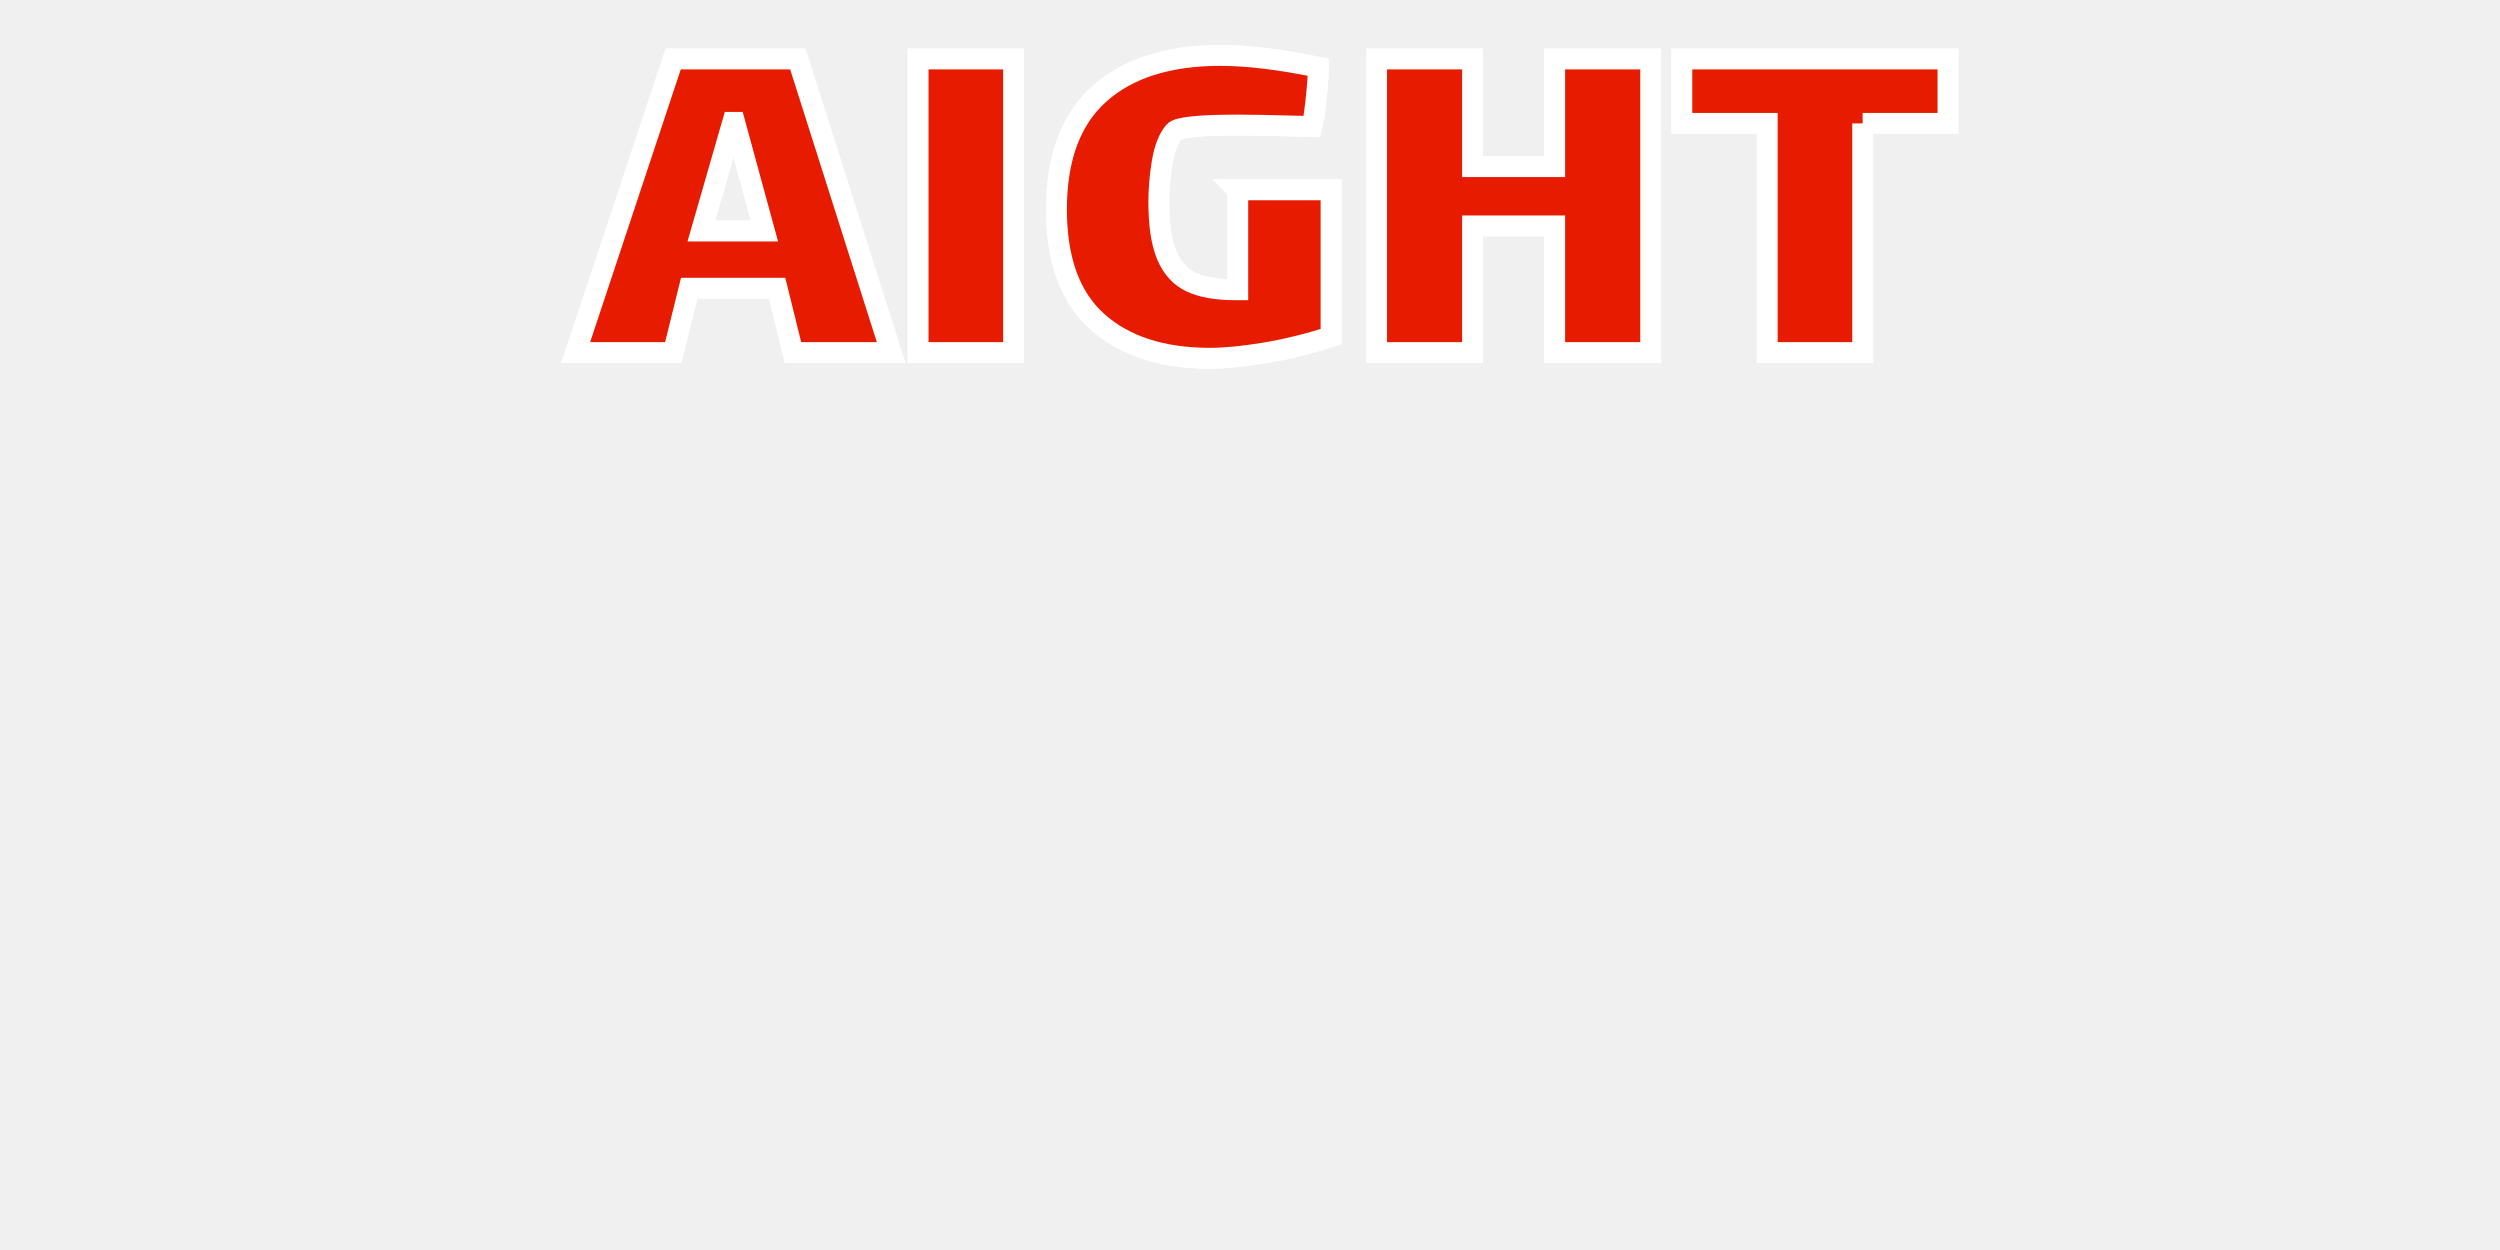
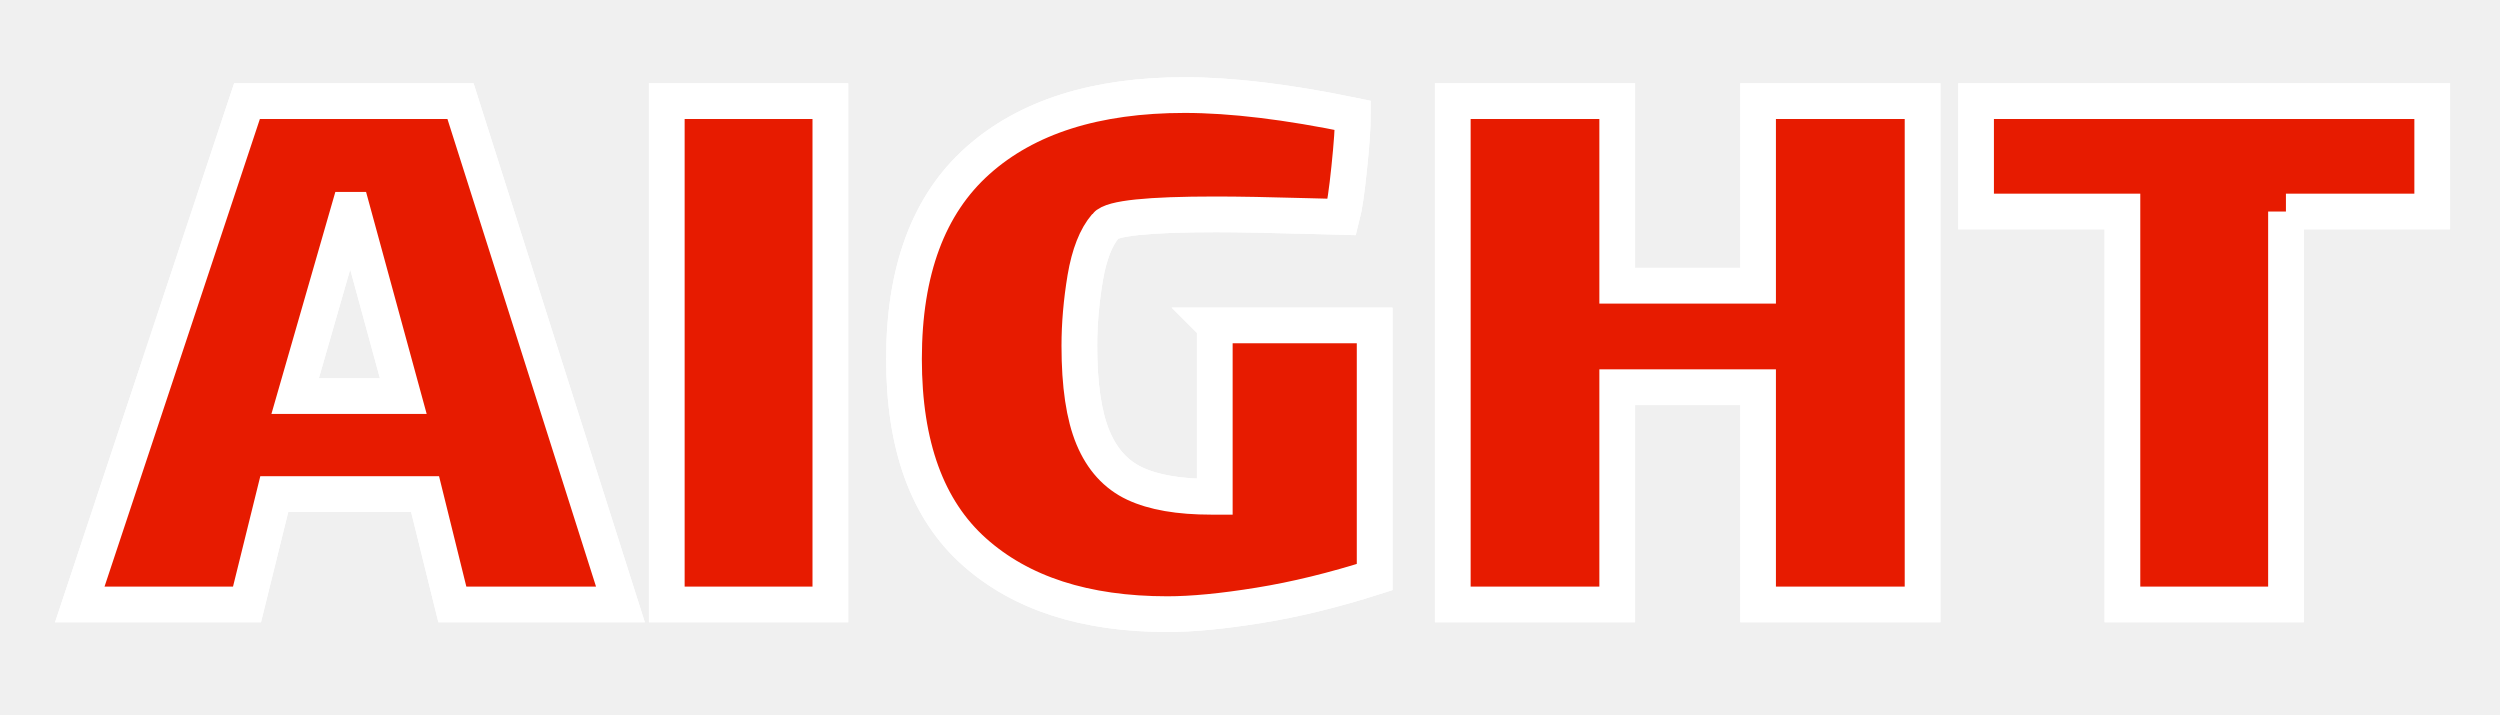
- <svg xmlns="http://www.w3.org/2000/svg" width="60" height="30">
+ <svg xmlns="http://www.w3.org/2000/svg" width="35" height="10">
  <g class="layer">
    <g id="svg_24">
      <g filter="url(#editing-vintage)" id="svg_32">
        <g id="svg_91" transform="translate(40.29 122.625)">
-           <path d="m-21.257,-114.163l-0.382,-1.545l-2.111,0l-0.382,1.545l-2.341,0l2.341,-7.046l2.989,0l2.239,7.046l-2.353,0l0,0l0,0l0,0zm-1.399,-5.525l-0.051,0l-0.751,2.608l1.514,0l-0.712,-2.608l0,0zm4.401,5.525l0,-7.046l2.29,0l0,7.046l-2.29,0zm7.671,-3.906l2.239,0l0,3.523l0,0q-0.852,0.272 -1.615,0.395l0,0l0,0q-0.763,0.124 -1.285,0.124l0,0l0,0q-1.73,0 -2.709,-0.877l0,0l0,0q-0.98,-0.877 -0.98,-2.695l0,0l0,0q0,-1.854 1.031,-2.775l0,0l0,0q1.03,-0.92 2.9,-0.92l0,0l0,0q0.98,0 2.353,0.284l0,0l0,0q0,0.247 -0.051,0.736l0,0l0,0q-0.05,0.488 -0.101,0.686l0,0l-0.458,-0.012l0,0q-0.84,-0.024 -1.311,-0.024l0,0l0,0q-1.412,0 -1.539,0.16l0,0l0,0q-0.203,0.235 -0.287,0.729l0,0l0,0q-0.082,0.494 -0.082,0.951l0,0l0,0q0,0.829 0.191,1.286l0,0l0,0q0.191,0.458 0.585,0.643l0,0l0,0q0.394,0.185 1.069,0.185l0,0l0.051,0l0,-2.398l0,0l0,0zm3.333,3.906l0,-7.046l2.302,0l0,2.584l1.972,0l0,-2.584l2.303,0l0,7.046l-2.303,0l0,-3.041l-1.972,0l0,3.041l-2.302,0zm11.665,-5.501l0,5.501l-2.29,0l0,-5.501l-2.049,0l0,-1.545l6.386,0l0,1.545l-2.048,0l0,0z" fill="#f00" id="svg_92" stroke="#ffffff" stroke-width="0.5" />
+           <path d="m-33.957,-114.163l-0.382,-1.545l-2.111,0l-0.382,1.545l-2.341,0l2.341,-7.046l2.989,0l2.239,7.046l-2.353,0l0,0l0,0l0,0zm-1.399,-5.525l-0.051,0l-0.751,2.608l1.514,0l-0.712,-2.608l0,0zm4.401,5.525l0,-7.046l2.29,0l0,7.046l-2.29,0zm7.671,-3.906l2.239,0l0,3.523l0,0q-0.852,0.272 -1.615,0.395l0,0l0,0q-0.763,0.124 -1.285,0.124l0,0l0,0q-1.73,0 -2.709,-0.877l0,0l0,0q-0.98,-0.877 -0.98,-2.695l0,0l0,0q0,-1.854 1.031,-2.775l0,0l0,0q1.03,-0.92 2.9,-0.92l0,0l0,0q0.98,0 2.353,0.284l0,0l0,0q0,0.247 -0.051,0.736l0,0l0,0q-0.05,0.488 -0.101,0.686l0,0l-0.458,-0.012l0,0q-0.84,-0.024 -1.311,-0.024l0,0l0,0q-1.412,0 -1.539,0.16l0,0l0,0q-0.203,0.235 -0.287,0.729l0,0l0,0q-0.082,0.494 -0.082,0.951l0,0l0,0q0,0.829 0.191,1.286l0,0l0,0q0.191,0.458 0.585,0.643l0,0l0,0q0.394,0.185 1.069,0.185l0,0l0.051,0l0,-2.398l0,0l0,0zm3.333,3.906l0,-7.046l2.302,0l0,2.584l1.972,0l0,-2.584l2.303,0l0,7.046l-2.303,0l0,-3.041l-1.972,0l0,3.041l-2.302,0zm11.665,-5.501l0,5.501l-2.29,0l0,-5.501l-2.049,0l0,-1.545l6.386,0l0,1.545l-2.048,0l0,0z" fill="#f00" id="svg_92" stroke="#ffffff" stroke-width="0.5" />
        </g>
      </g>
      <g id="svg_93">
        <g id="svg_94" transform="translate(40.29 122.625)">
-           <path d="m-21.257,-114.163l-0.382,-1.545l-2.111,0l-0.382,1.545l-2.341,0l2.341,-7.046l2.989,0l2.239,7.046l-2.353,0l0,0l0,0l0,0zm-1.399,-5.525l-0.051,0l-0.751,2.608l1.514,0l-0.712,-2.608l0,0zm4.401,5.525l0,-7.046l2.29,0l0,7.046l-2.29,0zm7.671,-3.906l2.239,0l0,3.523l0,0q-0.852,0.272 -1.615,0.395l0,0l0,0q-0.763,0.124 -1.285,0.124l0,0l0,0q-1.73,0 -2.709,-0.877l0,0l0,0q-0.98,-0.877 -0.98,-2.695l0,0l0,0q0,-1.854 1.031,-2.775l0,0l0,0q1.03,-0.92 2.9,-0.92l0,0l0,0q0.98,0 2.353,0.284l0,0l0,0q0,0.247 -0.051,0.736l0,0l0,0q-0.05,0.488 -0.101,0.686l0,0l-0.458,-0.012l0,0q-0.84,-0.024 -1.311,-0.024l0,0l0,0q-1.412,0 -1.539,0.16l0,0l0,0q-0.203,0.235 -0.287,0.729l0,0l0,0q-0.082,0.494 -0.082,0.951l0,0l0,0q0,0.829 0.191,1.286l0,0l0,0q0.191,0.458 0.585,0.643l0,0l0,0q0.394,0.185 1.069,0.185l0,0l0.051,0l0,-2.398l0,0l0,0zm3.333,3.906l0,-7.046l2.302,0l0,2.584l1.972,0l0,-2.584l2.303,0l0,7.046l-2.303,0l0,-3.041l-1.972,0l0,3.041l-2.302,0zm11.665,-5.501l0,5.501l-2.29,0l0,-5.501l-2.049,0l0,-1.545l6.386,0l0,1.545l-2.048,0l0,0z" fill="#e71b00" id="svg_95" stroke="#ffffff" stroke-width="0.5" />
+           <path d="m-33.957,-114.163l-0.382,-1.545l-2.111,0l-0.382,1.545l-2.341,0l2.341,-7.046l2.989,0l2.239,7.046l-2.353,0l0,0l0,0l0,0zm-1.399,-5.525l-0.051,0l-0.751,2.608l1.514,0l-0.712,-2.608l0,0zm4.401,5.525l0,-7.046l2.29,0l0,7.046l-2.29,0zm7.671,-3.906l2.239,0l0,3.523l0,0q-0.852,0.272 -1.615,0.395l0,0l0,0q-0.763,0.124 -1.285,0.124l0,0l0,0q-1.73,0 -2.709,-0.877l0,0l0,0q-0.98,-0.877 -0.98,-2.695l0,0l0,0q0,-1.854 1.031,-2.775l0,0l0,0q1.03,-0.92 2.9,-0.92l0,0l0,0q0.98,0 2.353,0.284l0,0l0,0q0,0.247 -0.051,0.736l0,0l0,0q-0.05,0.488 -0.101,0.686l0,0l-0.458,-0.012l0,0q-0.84,-0.024 -1.311,-0.024l0,0l0,0q-1.412,0 -1.539,0.16l0,0l0,0q-0.203,0.235 -0.287,0.729l0,0l0,0q-0.082,0.494 -0.082,0.951l0,0l0,0q0,0.829 0.191,1.286l0,0l0,0q0.191,0.458 0.585,0.643l0,0l0,0q0.394,0.185 1.069,0.185l0,0l0.051,0l0,-2.398l0,0l0,0zm3.333,3.906l0,-7.046l2.302,0l0,2.584l1.972,0l0,-2.584l2.303,0l0,7.046l-2.303,0l0,-3.041l-1.972,0l0,3.041l-2.302,0zm11.665,-5.501l0,5.501l-2.29,0l0,-5.501l-2.049,0l0,-1.545l6.386,0l0,1.545l-2.048,0l0,0z" fill="#e71b00" id="svg_95" stroke="#ffffff" stroke-width="0.5" />
        </g>
      </g>
    </g>
  </g>
  <defs>undefined</defs>
</svg>
